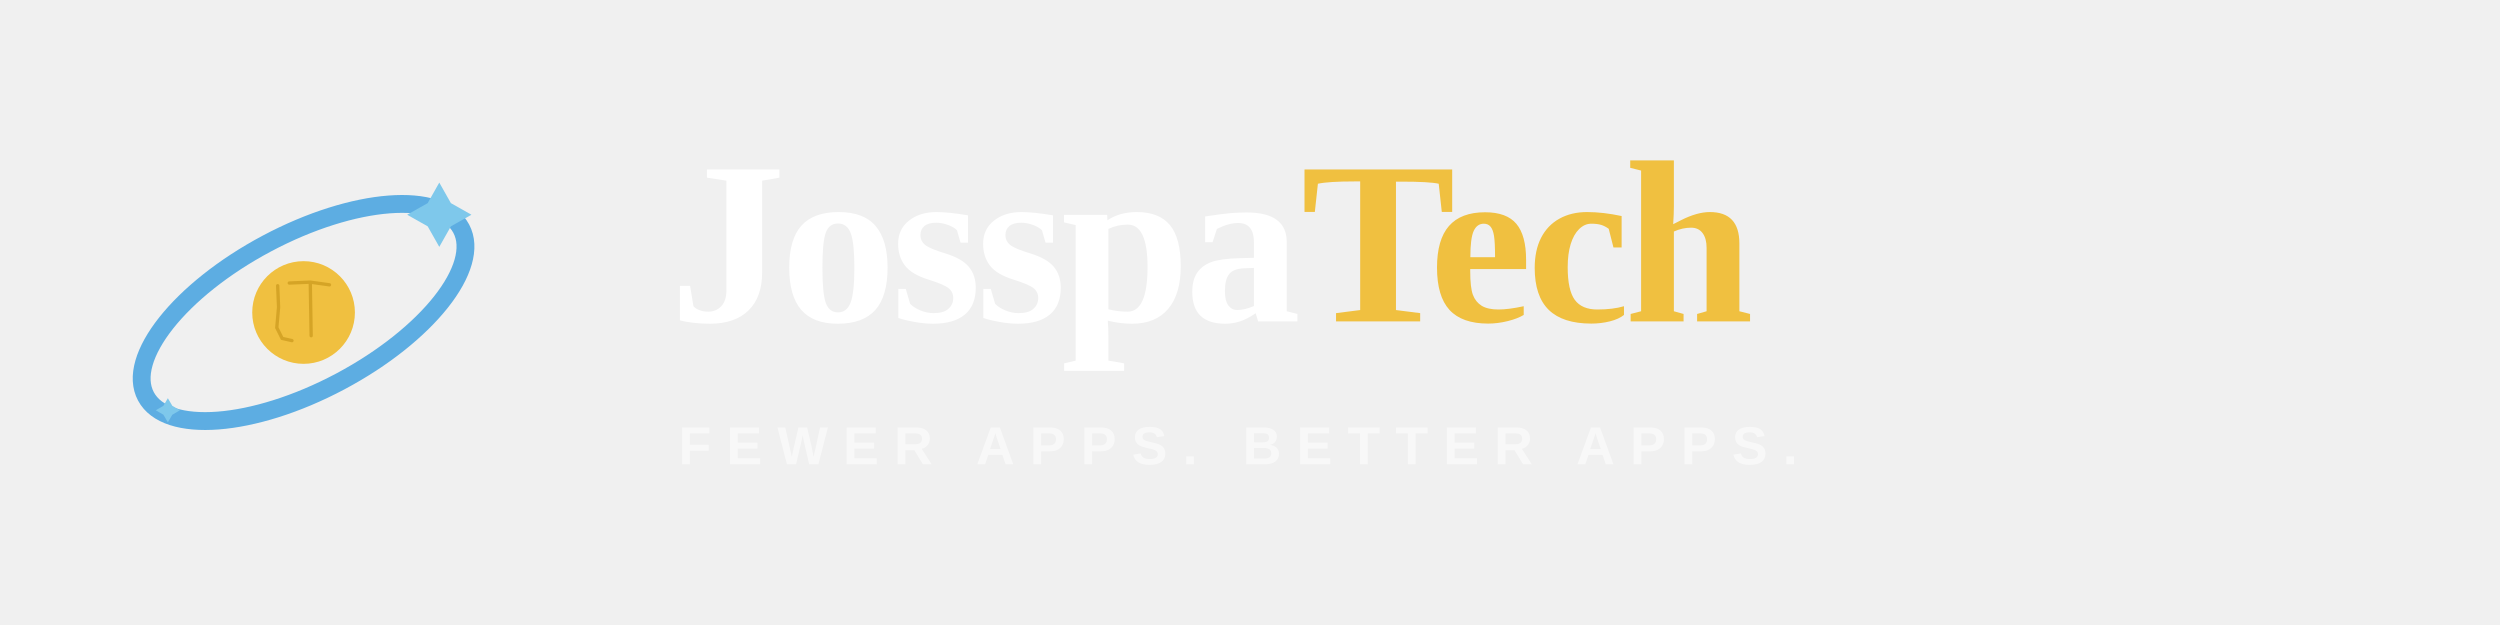
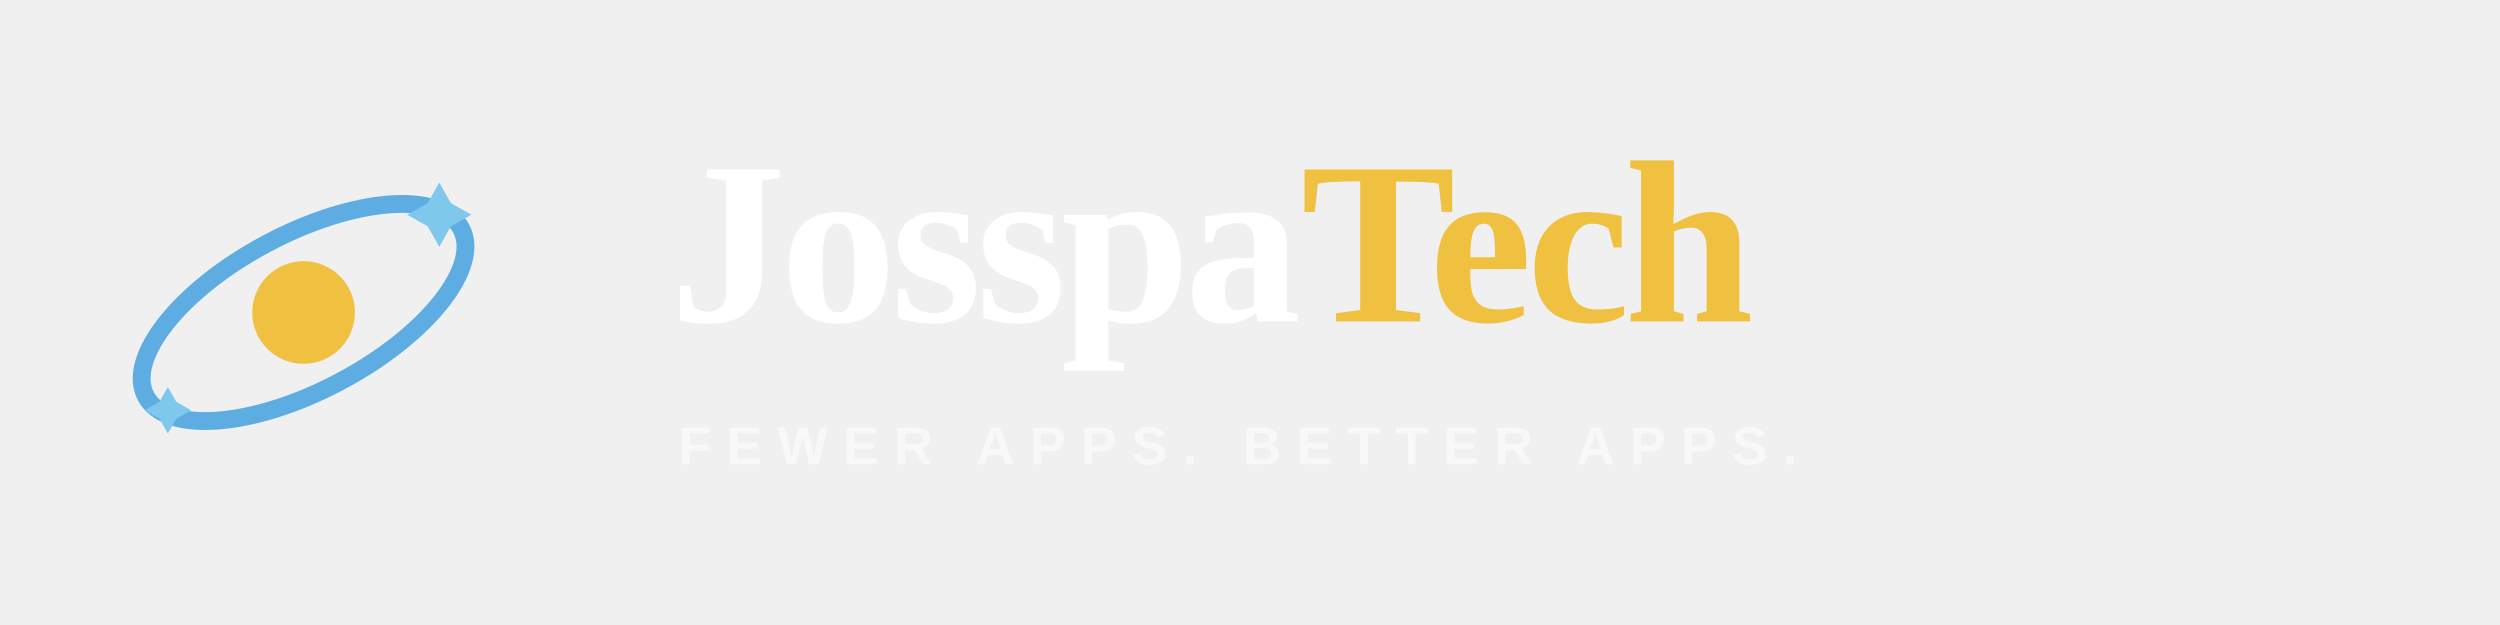
<svg xmlns="http://www.w3.org/2000/svg" viewBox="0 0 560 140" role="img" aria-label="JosspaTech">
  <g transform="translate(12 14)">
    <circle cx="56" cy="56" r="11.5" fill="#F0C040" />
-     <path d="M50.2,50.0 50.4,54.8 50.0,59.4 51.2,61.8 53.4,62.3" stroke="#B8860B" stroke-width="0.75" fill="none" stroke-linecap="round" opacity="0.48" />
-     <path d="M52.8,49.4 57.5,49.2 61.8,49.8 M57.5,49.2 57.7,61.2" stroke="#B8860B" stroke-width="0.75" fill="none" stroke-linecap="round" opacity="0.48" />
    <ellipse cx="56" cy="56" rx="40" ry="17.5" fill="none" stroke="#5DADE2" stroke-width="4" transform="rotate(-28 56 56)" />
    <path d="M86.4,26.9 89.0,31.5 93.6,34.1 89.0,36.7 86.4,41.3 83.8,36.7 79.2,34.1 83.8,31.5 Z" fill="#7EC8EB" />
-     <path d="M25.6,75.2 26.6,76.9 28.3,77.9 26.6,78.9 25.6,80.6 24.6,78.9 22.9,77.9 24.6,76.9 Z" fill="#7EC8EB" />
+     <path d="M25.6,72.7 27.5,76.0 30.8,77.9 27.5,79.8 25.6,83.1 23.7,79.8 20.4,77.9 23.7,76.0 Z" fill="#7EC8EB" />
  </g>
  <text x="150" y="72" font-family="Georgia, 'Times New Roman', serif" font-size="52" font-weight="700" letter-spacing="-1.2" fill="#FFFFFF">Josspa<tspan fill="#F0C040">Tech</tspan>
  </text>
  <text x="152" y="104" font-family="Manrope, Arial, sans-serif" font-size="12" font-weight="700" letter-spacing="3.4" fill="rgba(255,255,255,0.55)">FEWER APPS. BETTER APPS.</text>
</svg>
